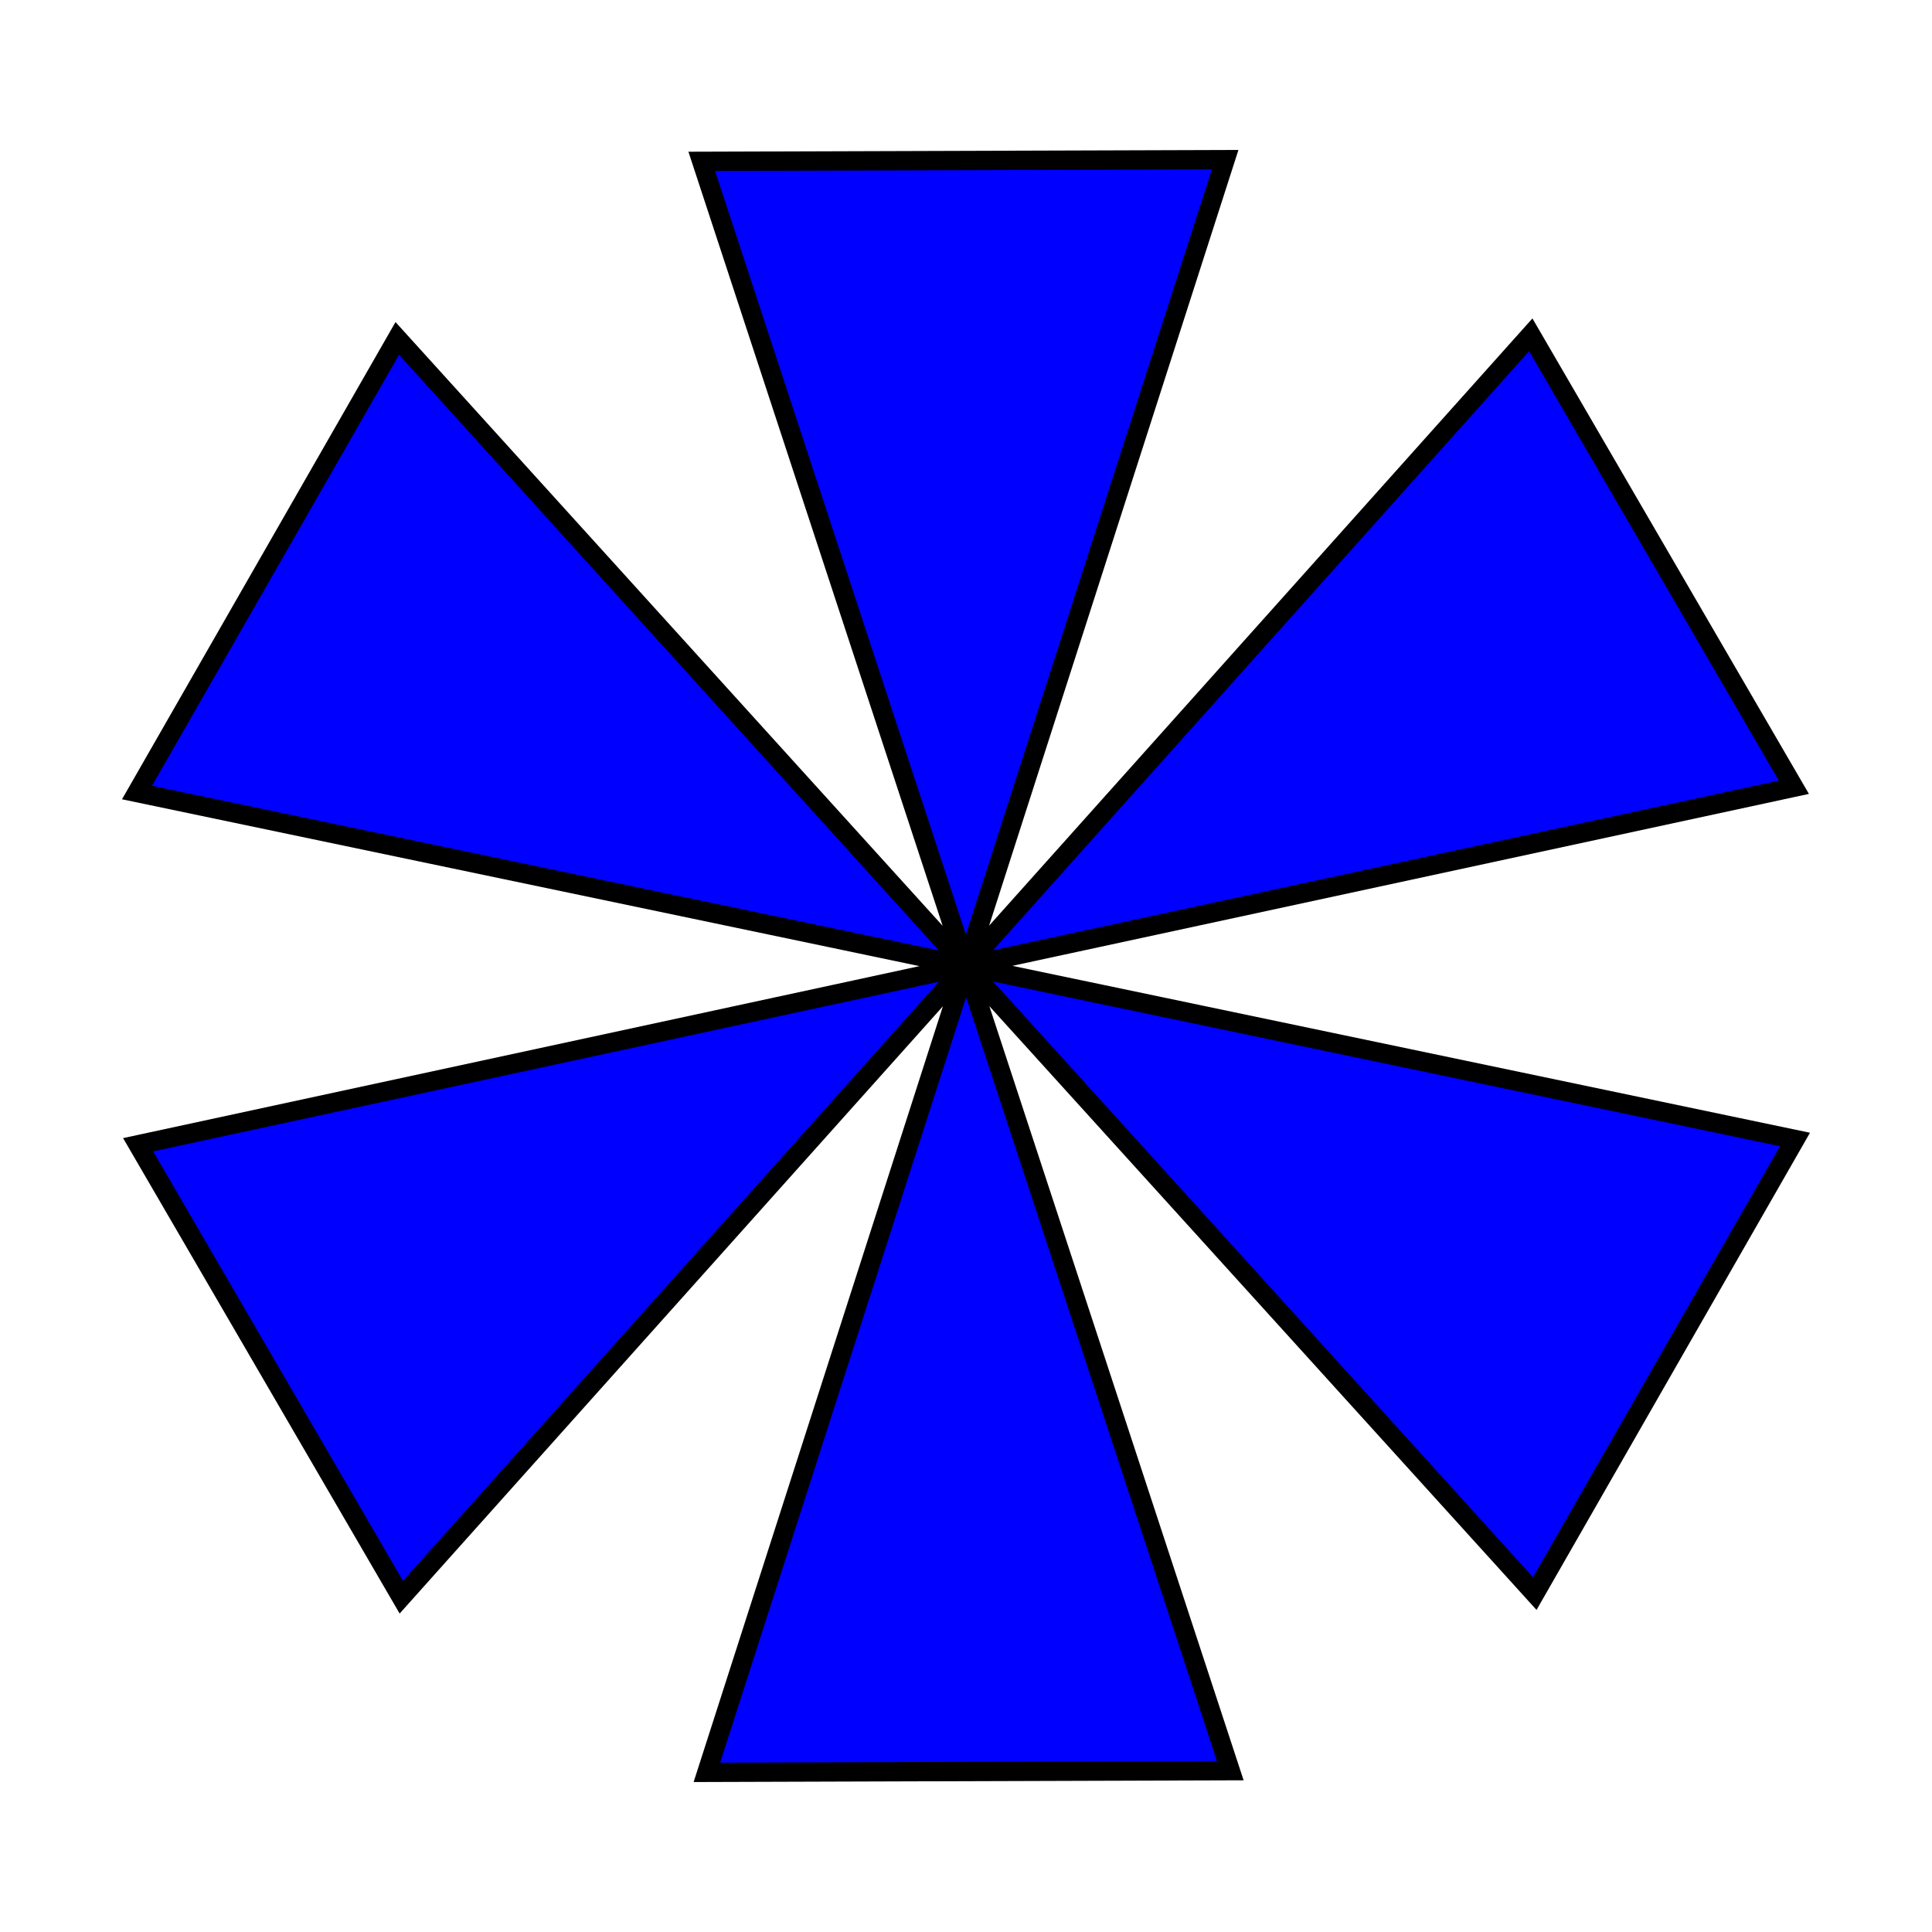
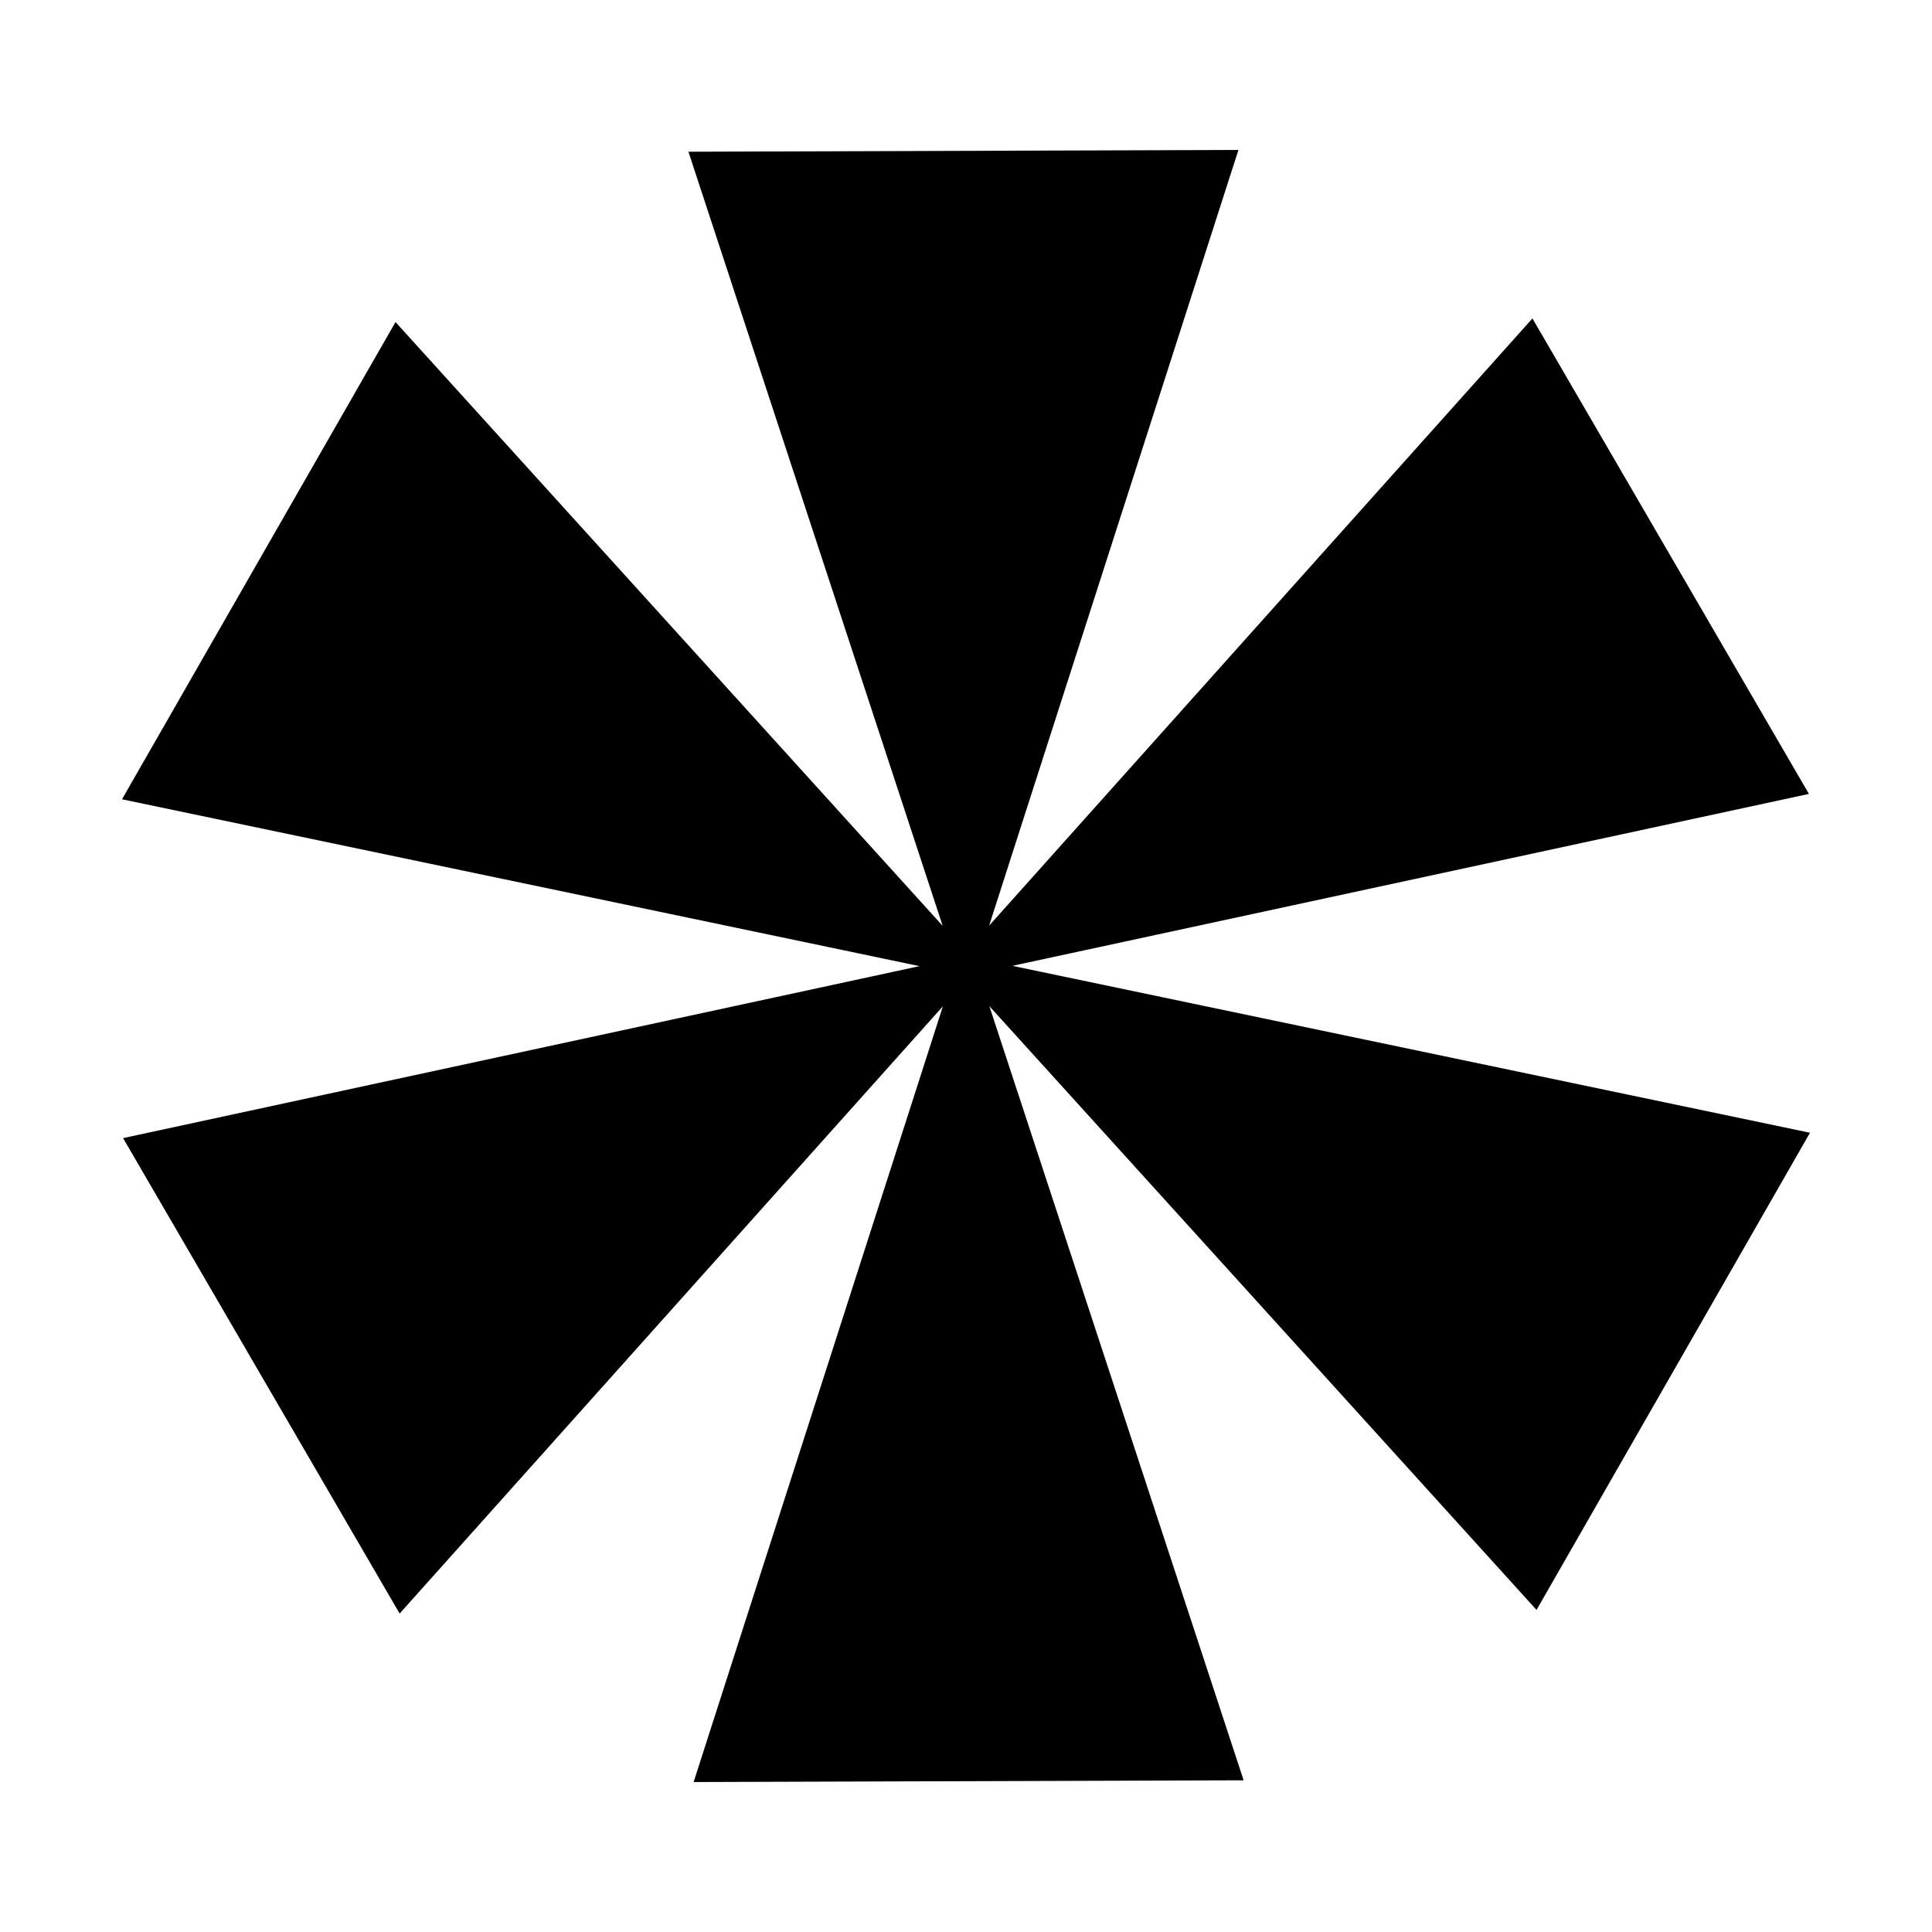
<svg xmlns="http://www.w3.org/2000/svg" viewBox="0,0,100,100" style="enable-background:new 0 0 100 100;" version="1.1">
  <defs />
  <g id="layer0">
-     <path d="M50,49.999L36.322,8.351L63.414,8.264L50,49.999L79.232,17.328L92.851,40.749L50,49.999L92.909,58.979L79.439,82.484L50,49.999L63.68,91.65L36.588,91.736L50,49.999L20.771,82.671L7.149,59.252L50,49.999L7.091,41.022L20.563,17.515L50,49.999L50,49.999Z" stroke="#000000" stroke-width="1" stroke-linecap="round" fill="#0000FF" stroke-linejoin="miter" />
+     <path d="M50,49.999L36.322,8.351L63.414,8.264L50,49.999L79.232,17.328L92.851,40.749L50,49.999L92.909,58.979L79.439,82.484L50,49.999L63.68,91.65L36.588,91.736L50,49.999L20.771,82.671L7.149,59.252L50,49.999L7.091,41.022L20.563,17.515L50,49.999L50,49.999Z" stroke="#000000" stroke-width="1" stroke-linecap="round" fill="color(display-p3 0 0 1)" stroke-linejoin="miter" />
  </g>
</svg>
